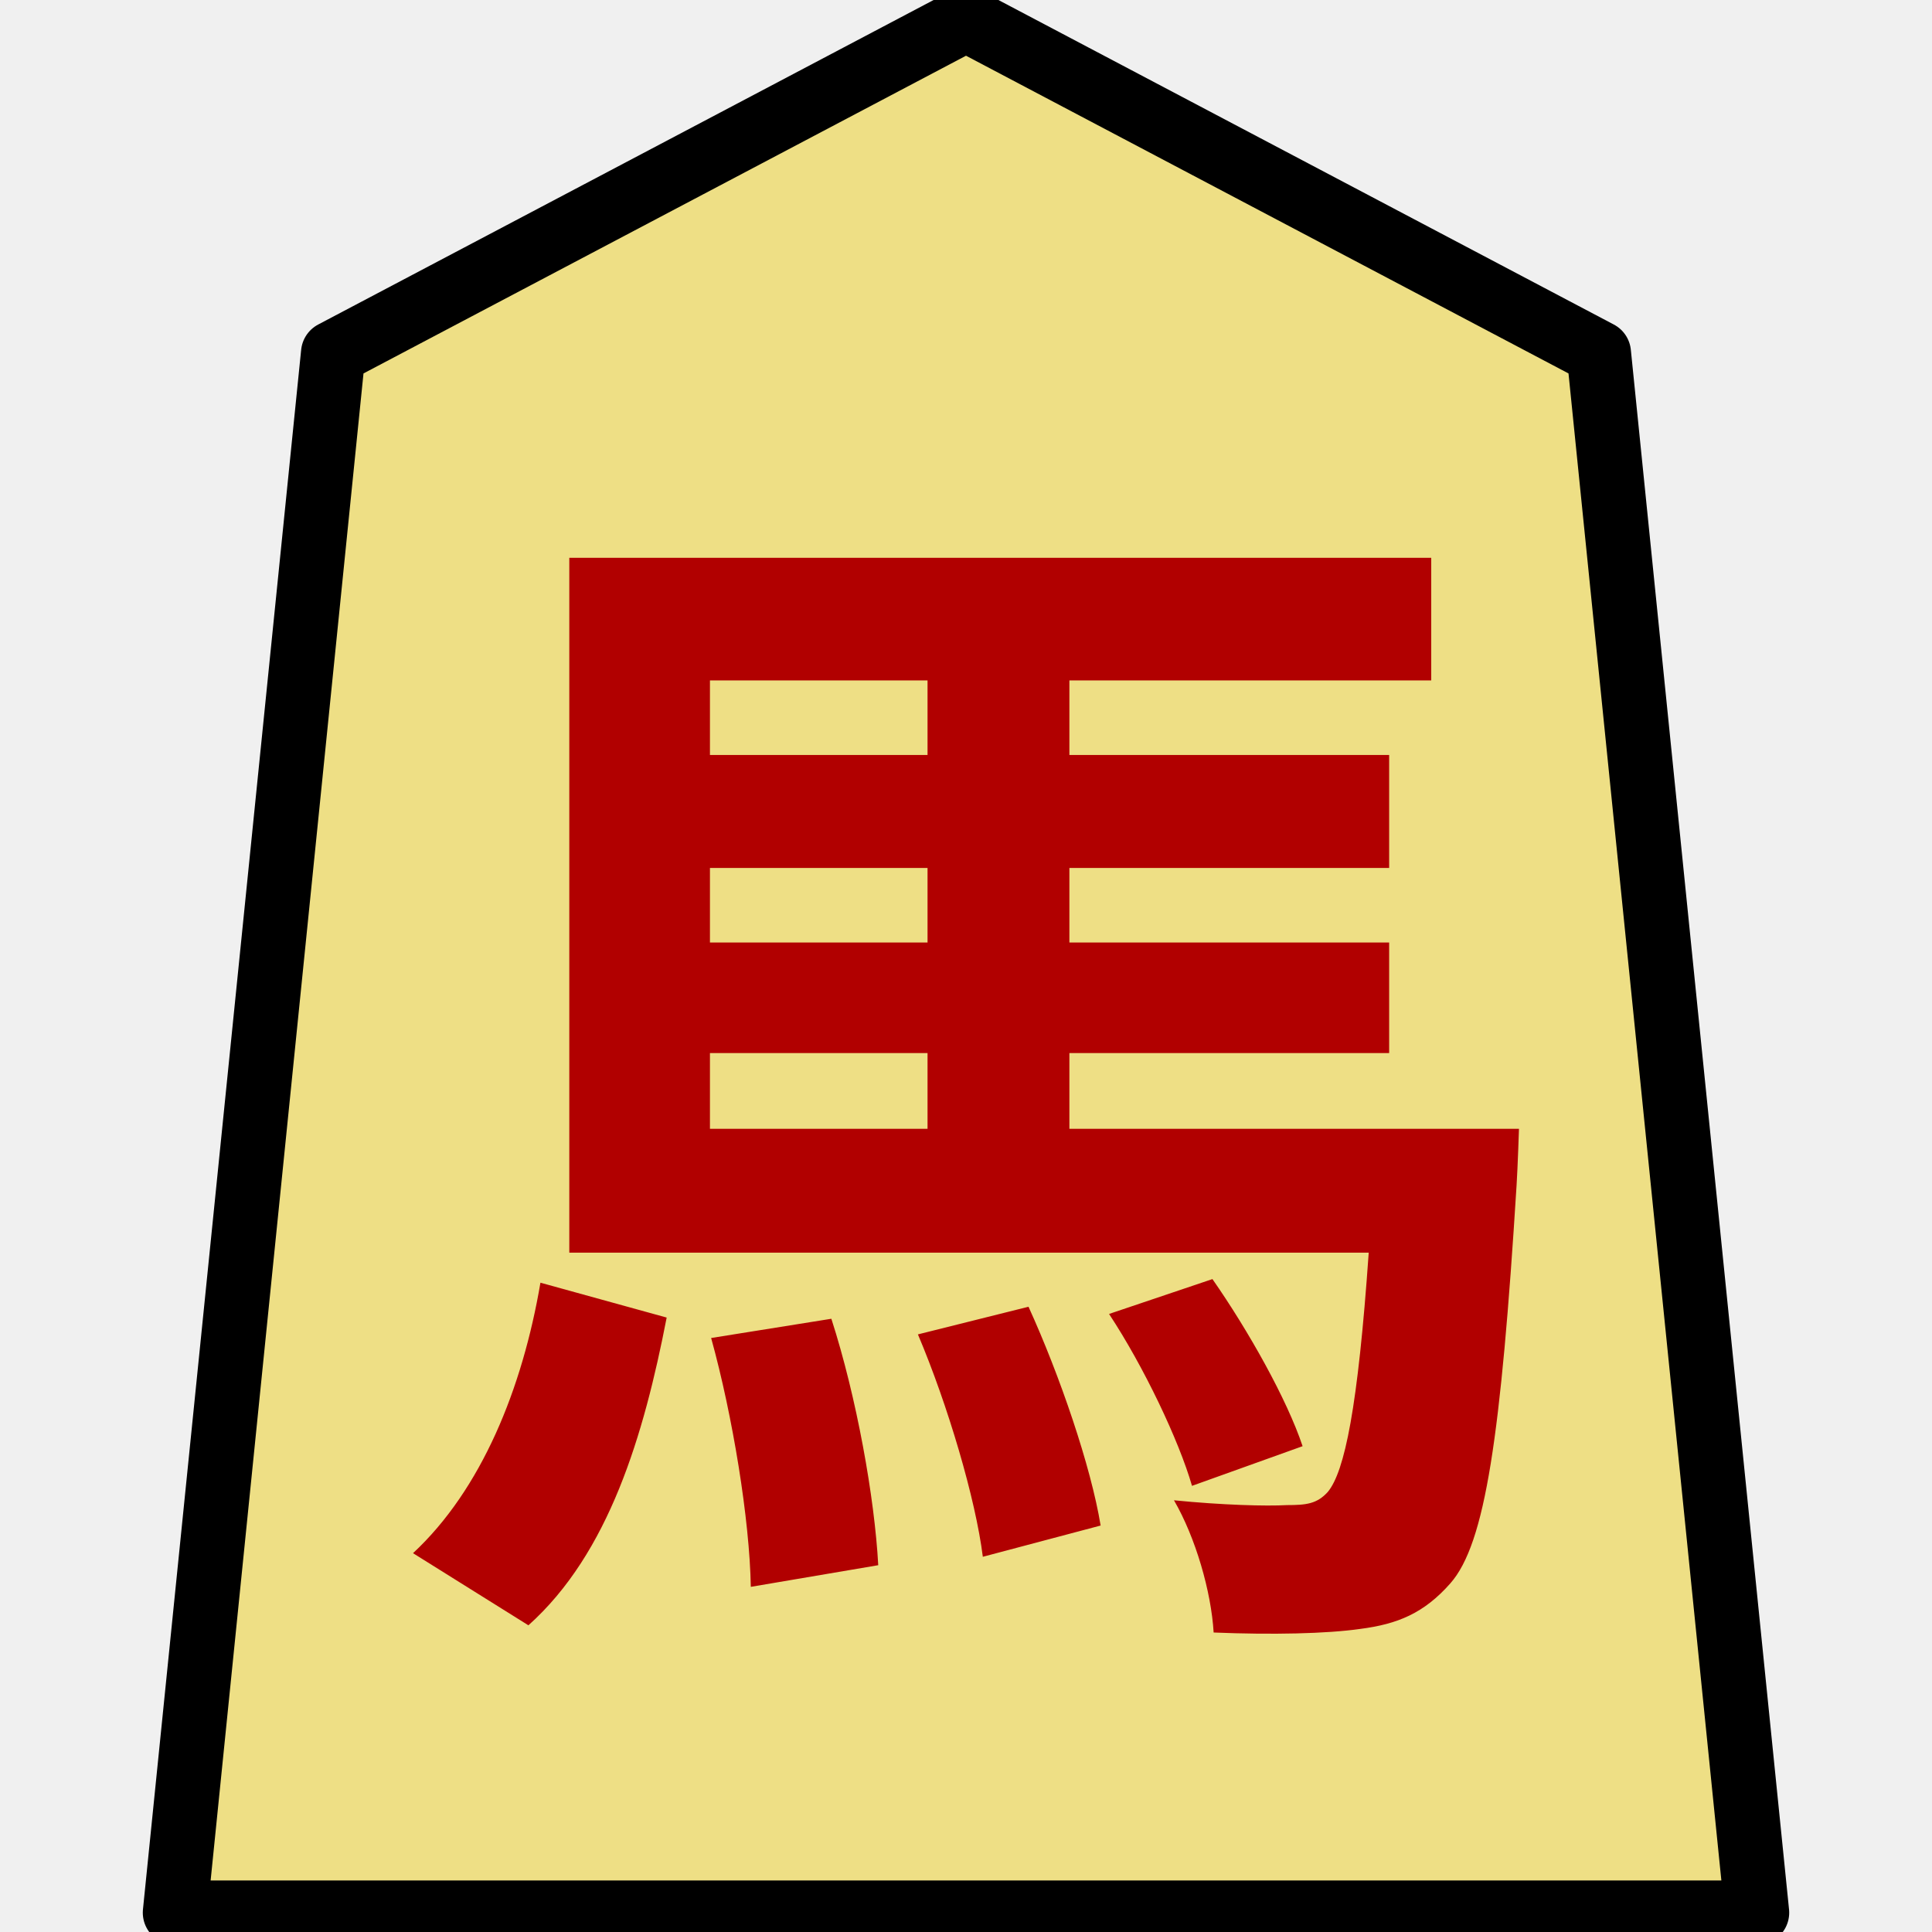
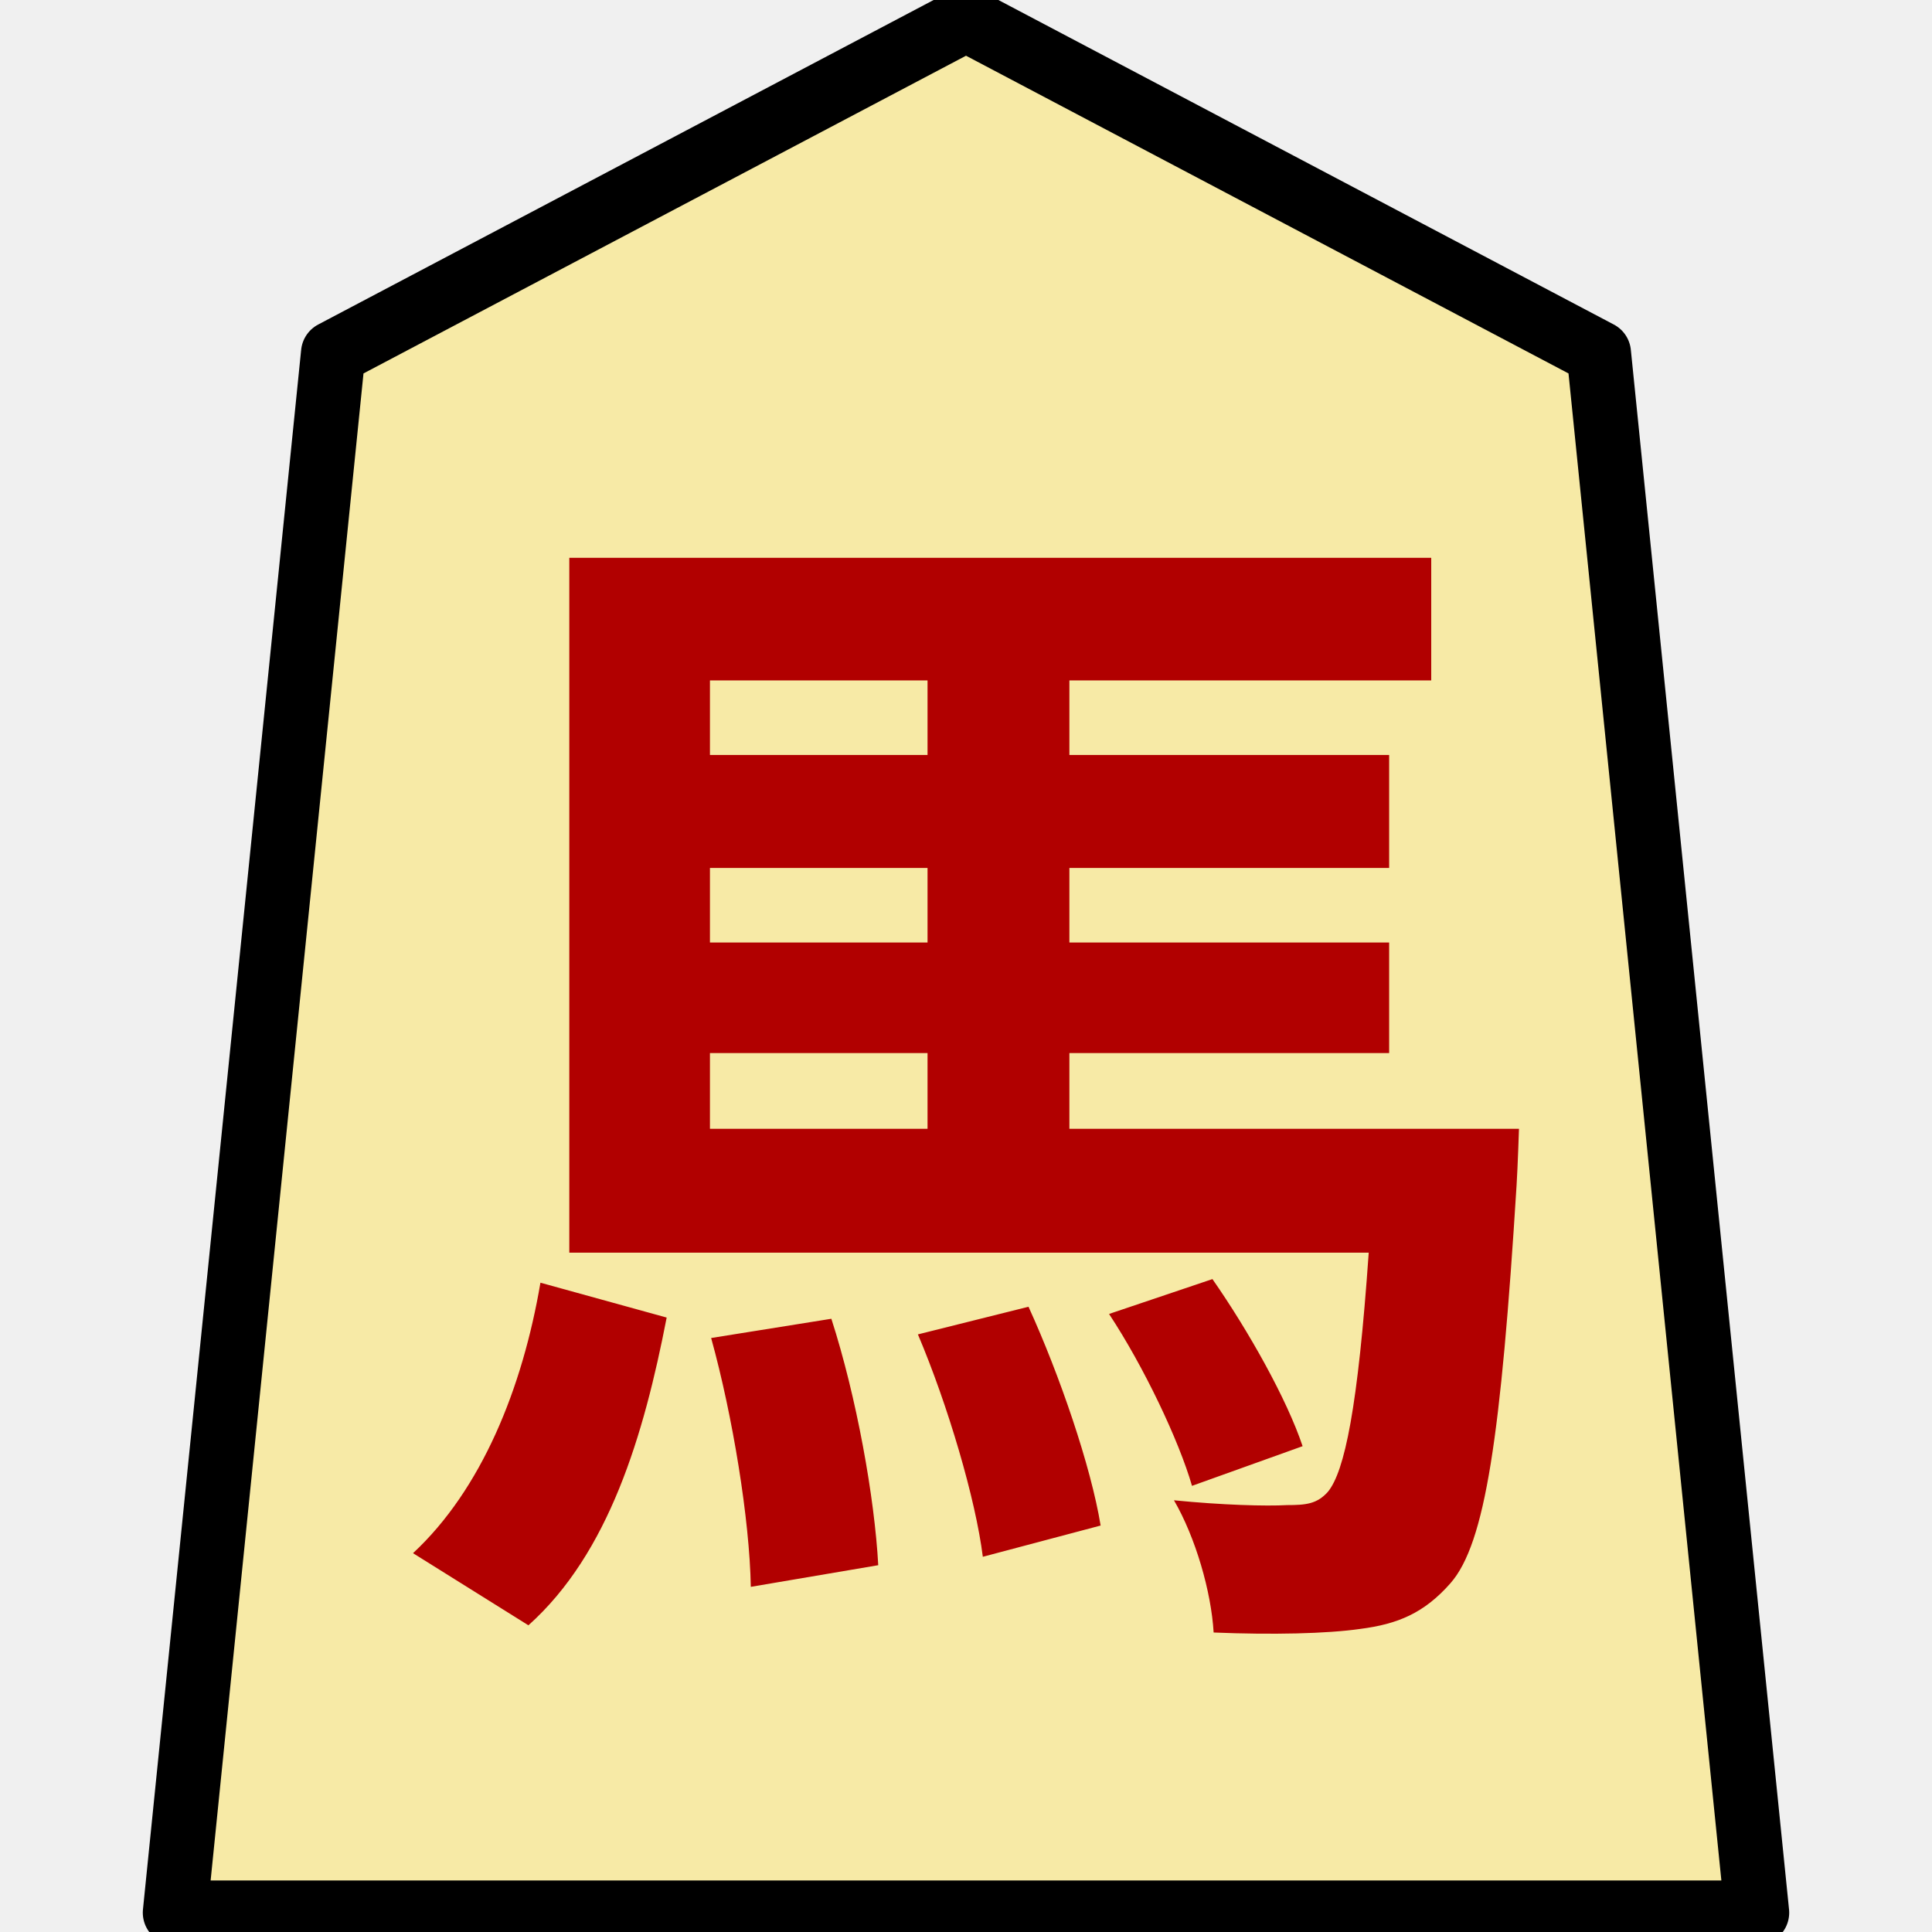
<svg xmlns="http://www.w3.org/2000/svg" version="1.1" style="overflow:visible" viewBox="-150 -150 300 300" height="1200px" width="1200px" id="svg11062">
  <defs id="defs11066" />
  <rect fill-opacity="0" fill="rgb(0,0,0)" height="300" width="300" y="-150" x="-150" id="rect11050" />
  <g style="fill:#ffffff;stroke-linejoin:round" id="g11058">
-     <path style="fill:#eedf85;stroke:none;stroke-linecap:butt;stroke-linejoin:round;fill-opacity:1" id="path11052" d="M 0.002,-147 -98.261,-95.185 -122.827,147 h 245.653 L 98.261,-95.185 Z" />
+     <path style="fill:#f7eaa6;stroke:none;stroke-linecap:butt;stroke-linejoin:round;fill-opacity:1" id="path11052" d="M 0.002,-147 -98.261,-95.185 -122.827,147 h 245.653 L 98.261,-95.185 Z" />
    <path style="fill:#b10000;fill-opacity:1;stroke:none;stroke-linecap:butt;stroke-linejoin:round" id="path11054" d="m -67.947,102.377 c 12.507,-11.2 17.92,-29.493 21.467,-47.787 l -19.6,-5.413 c -2.8,16.427 -9.147,32.107 -19.787,42 z m 28.373,-44.613 c 3.36,12.133 5.973,28.187 6.16,38.64 l 19.787,-3.36 c -0.56,-10.453 -3.36,-26.133 -7.28,-38.267 z m 32.107,-0.56 c 4.667,11.013 8.96,25.573 10.08,34.533 l 18.293,-4.853 c -1.493,-9.147 -6.347,-23.333 -11.2,-33.973 z m -32.293,-43.68 h 33.787 v 11.76 h -33.787 z m 33.787,-57.867 v 11.573 h -33.787 V -44.343 Z m 0,40.693 h -33.787 V -15.223 h 33.787 z m 22.027,28.933 v -11.76 h 49.653 V -3.65 h -49.653 V -15.223 h 49.653 v -17.547 h -49.653 V -44.343 h 56.187 v -19.04 h -133.84 V 44.51 h 124.133 c -1.68,24.08 -3.733,33.973 -6.347,37.147 -1.68,1.867 -3.36,2.053 -6.347,2.053 -3.173,0.187 -10.08,0 -17.547,-0.747 3.36,5.787 5.787,14.187 6.16,20.533 9.147,0.373 17.547,0.187 22.773,-0.56 5.787,-0.747 9.893,-2.427 14,-7.093 5.413,-6.16 7.84,-22.773 10.267,-61.787 0.187,-2.987 0.373,-8.773 0.373,-8.773 z m 36.213,49.28 c -2.427,-7.28 -8.4,-17.92 -14,-25.947 l -16.053,5.413 c 5.413,8.213 10.827,19.6 12.88,26.693 z" />
    <path style="fill:none;stroke:#000000;stroke-width:10;stroke-linecap:butt;stroke-linejoin:round;stroke-opacity:1" id="path11056" d="M 0.002,-147 -98.261,-95.185 -122.827,147 h 245.653 L 98.261,-95.185 Z" />
  </g>
</svg>
